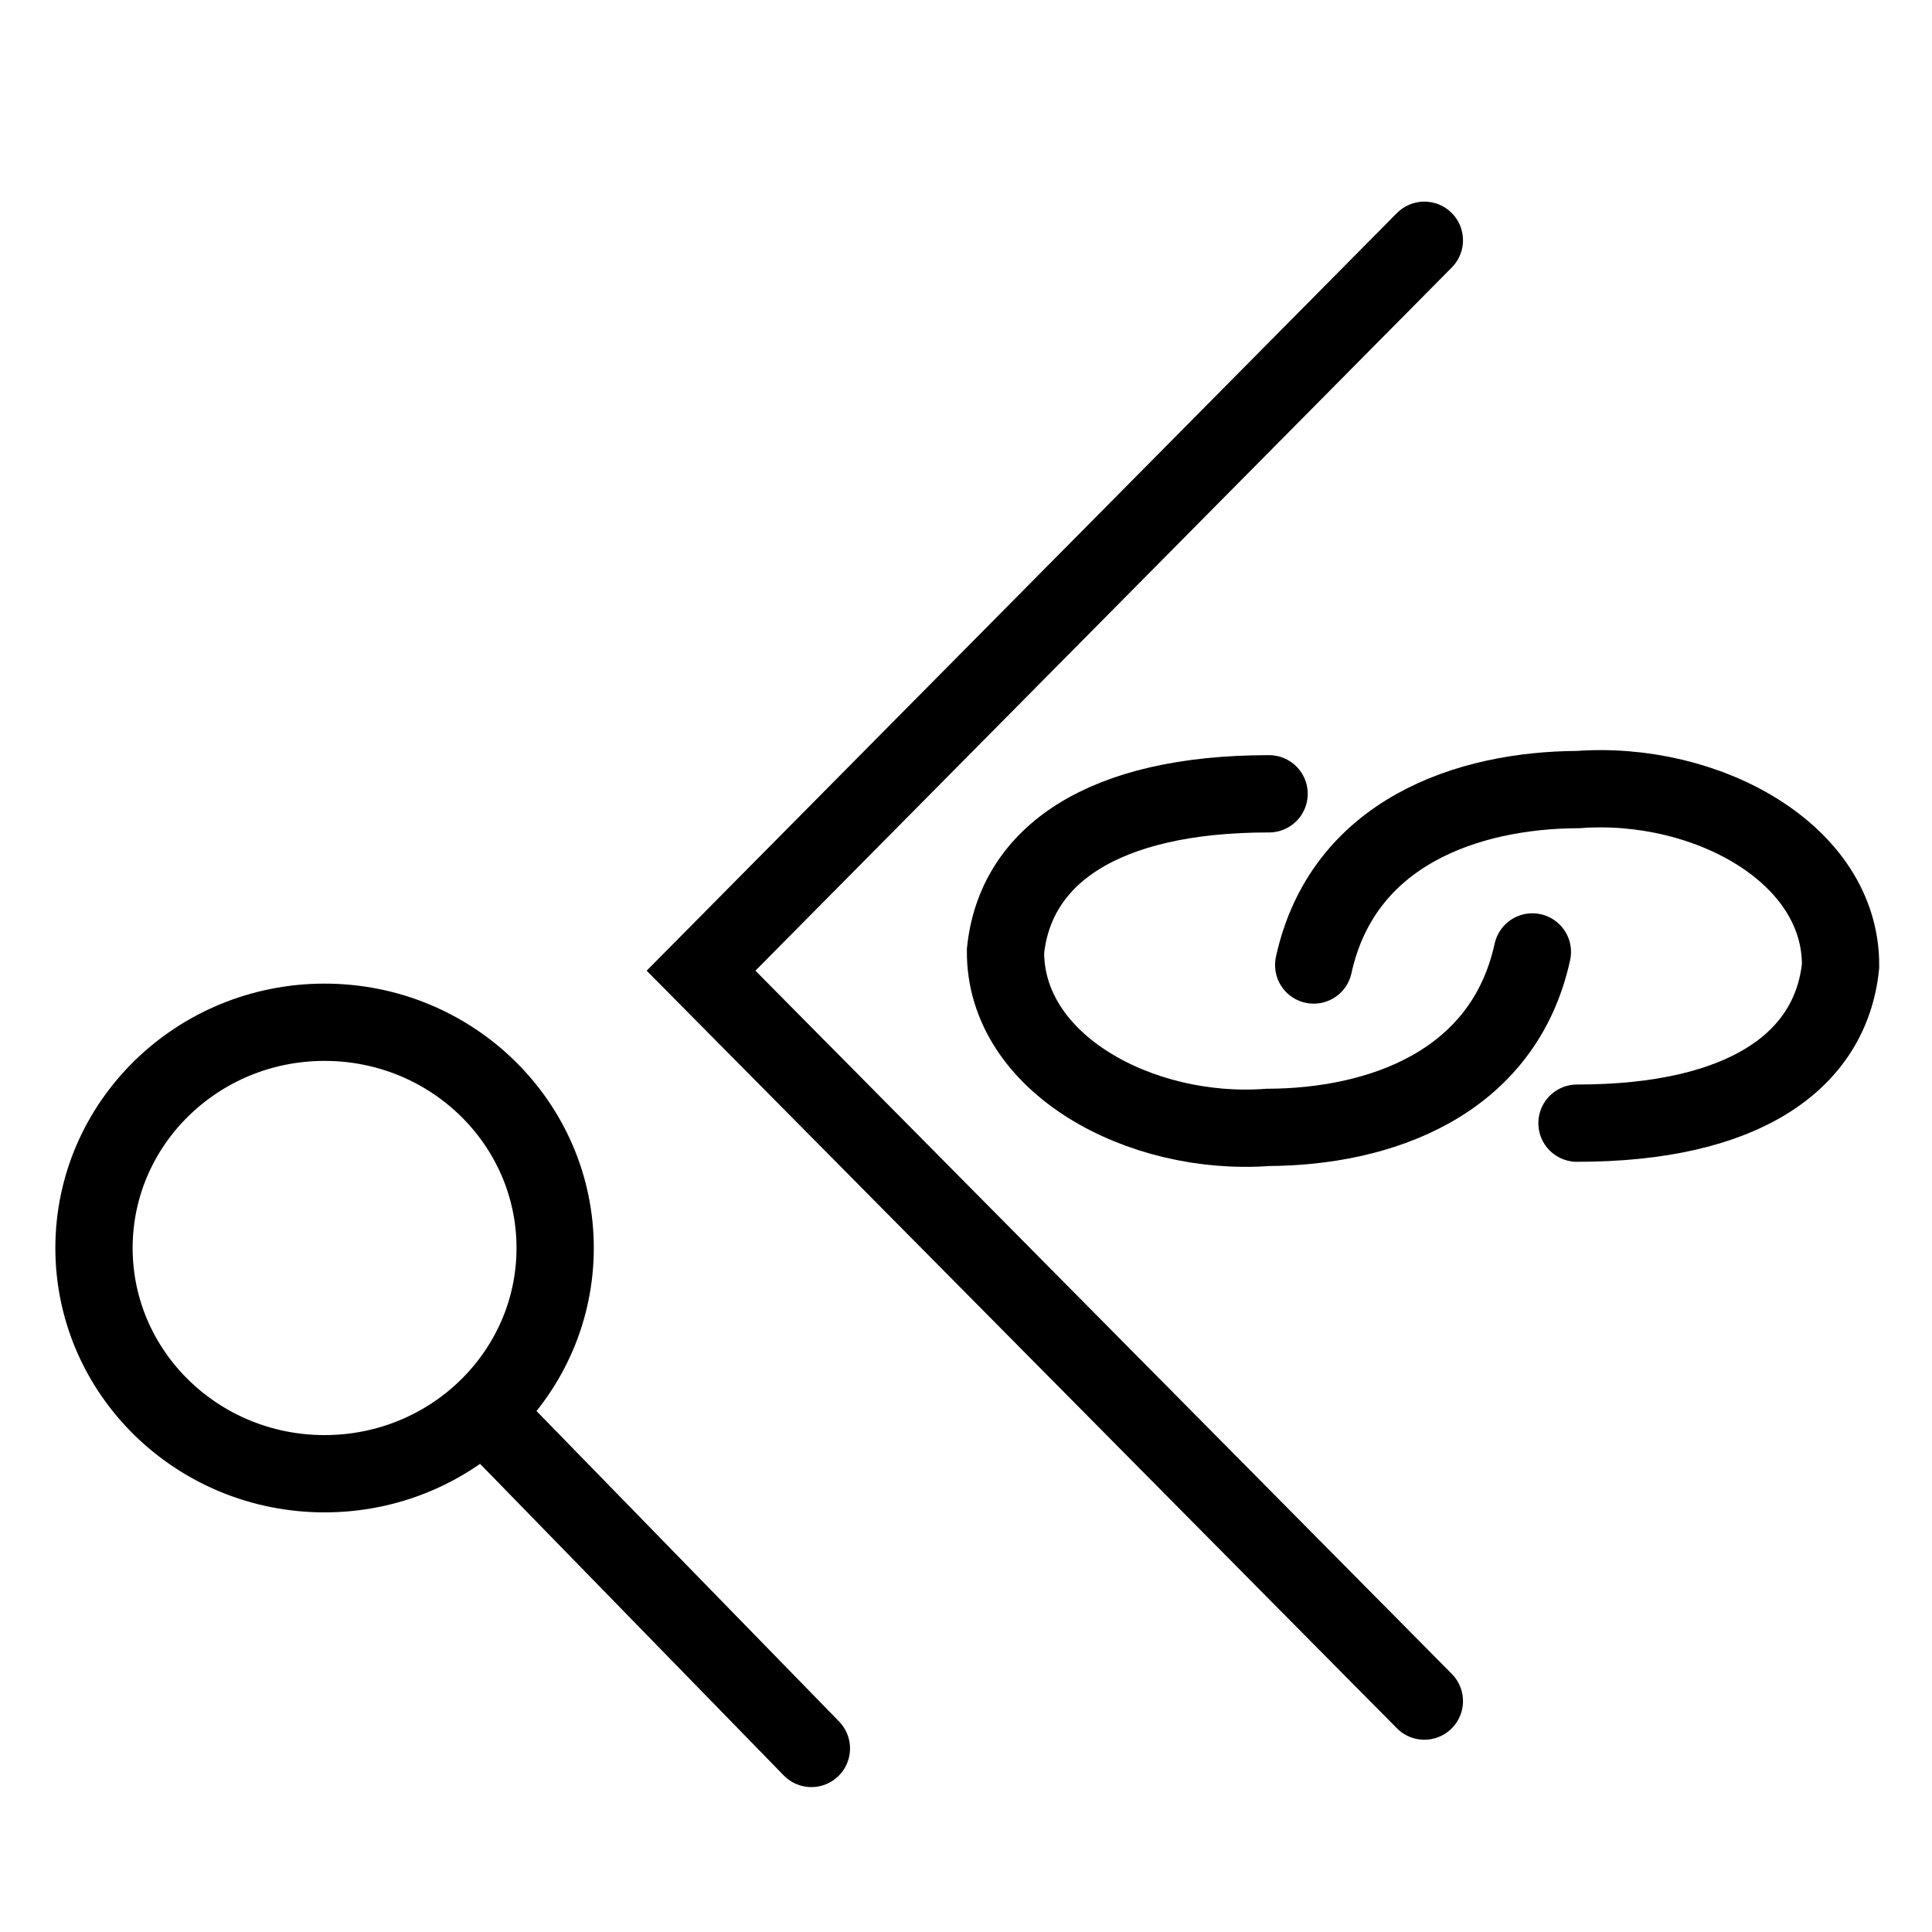
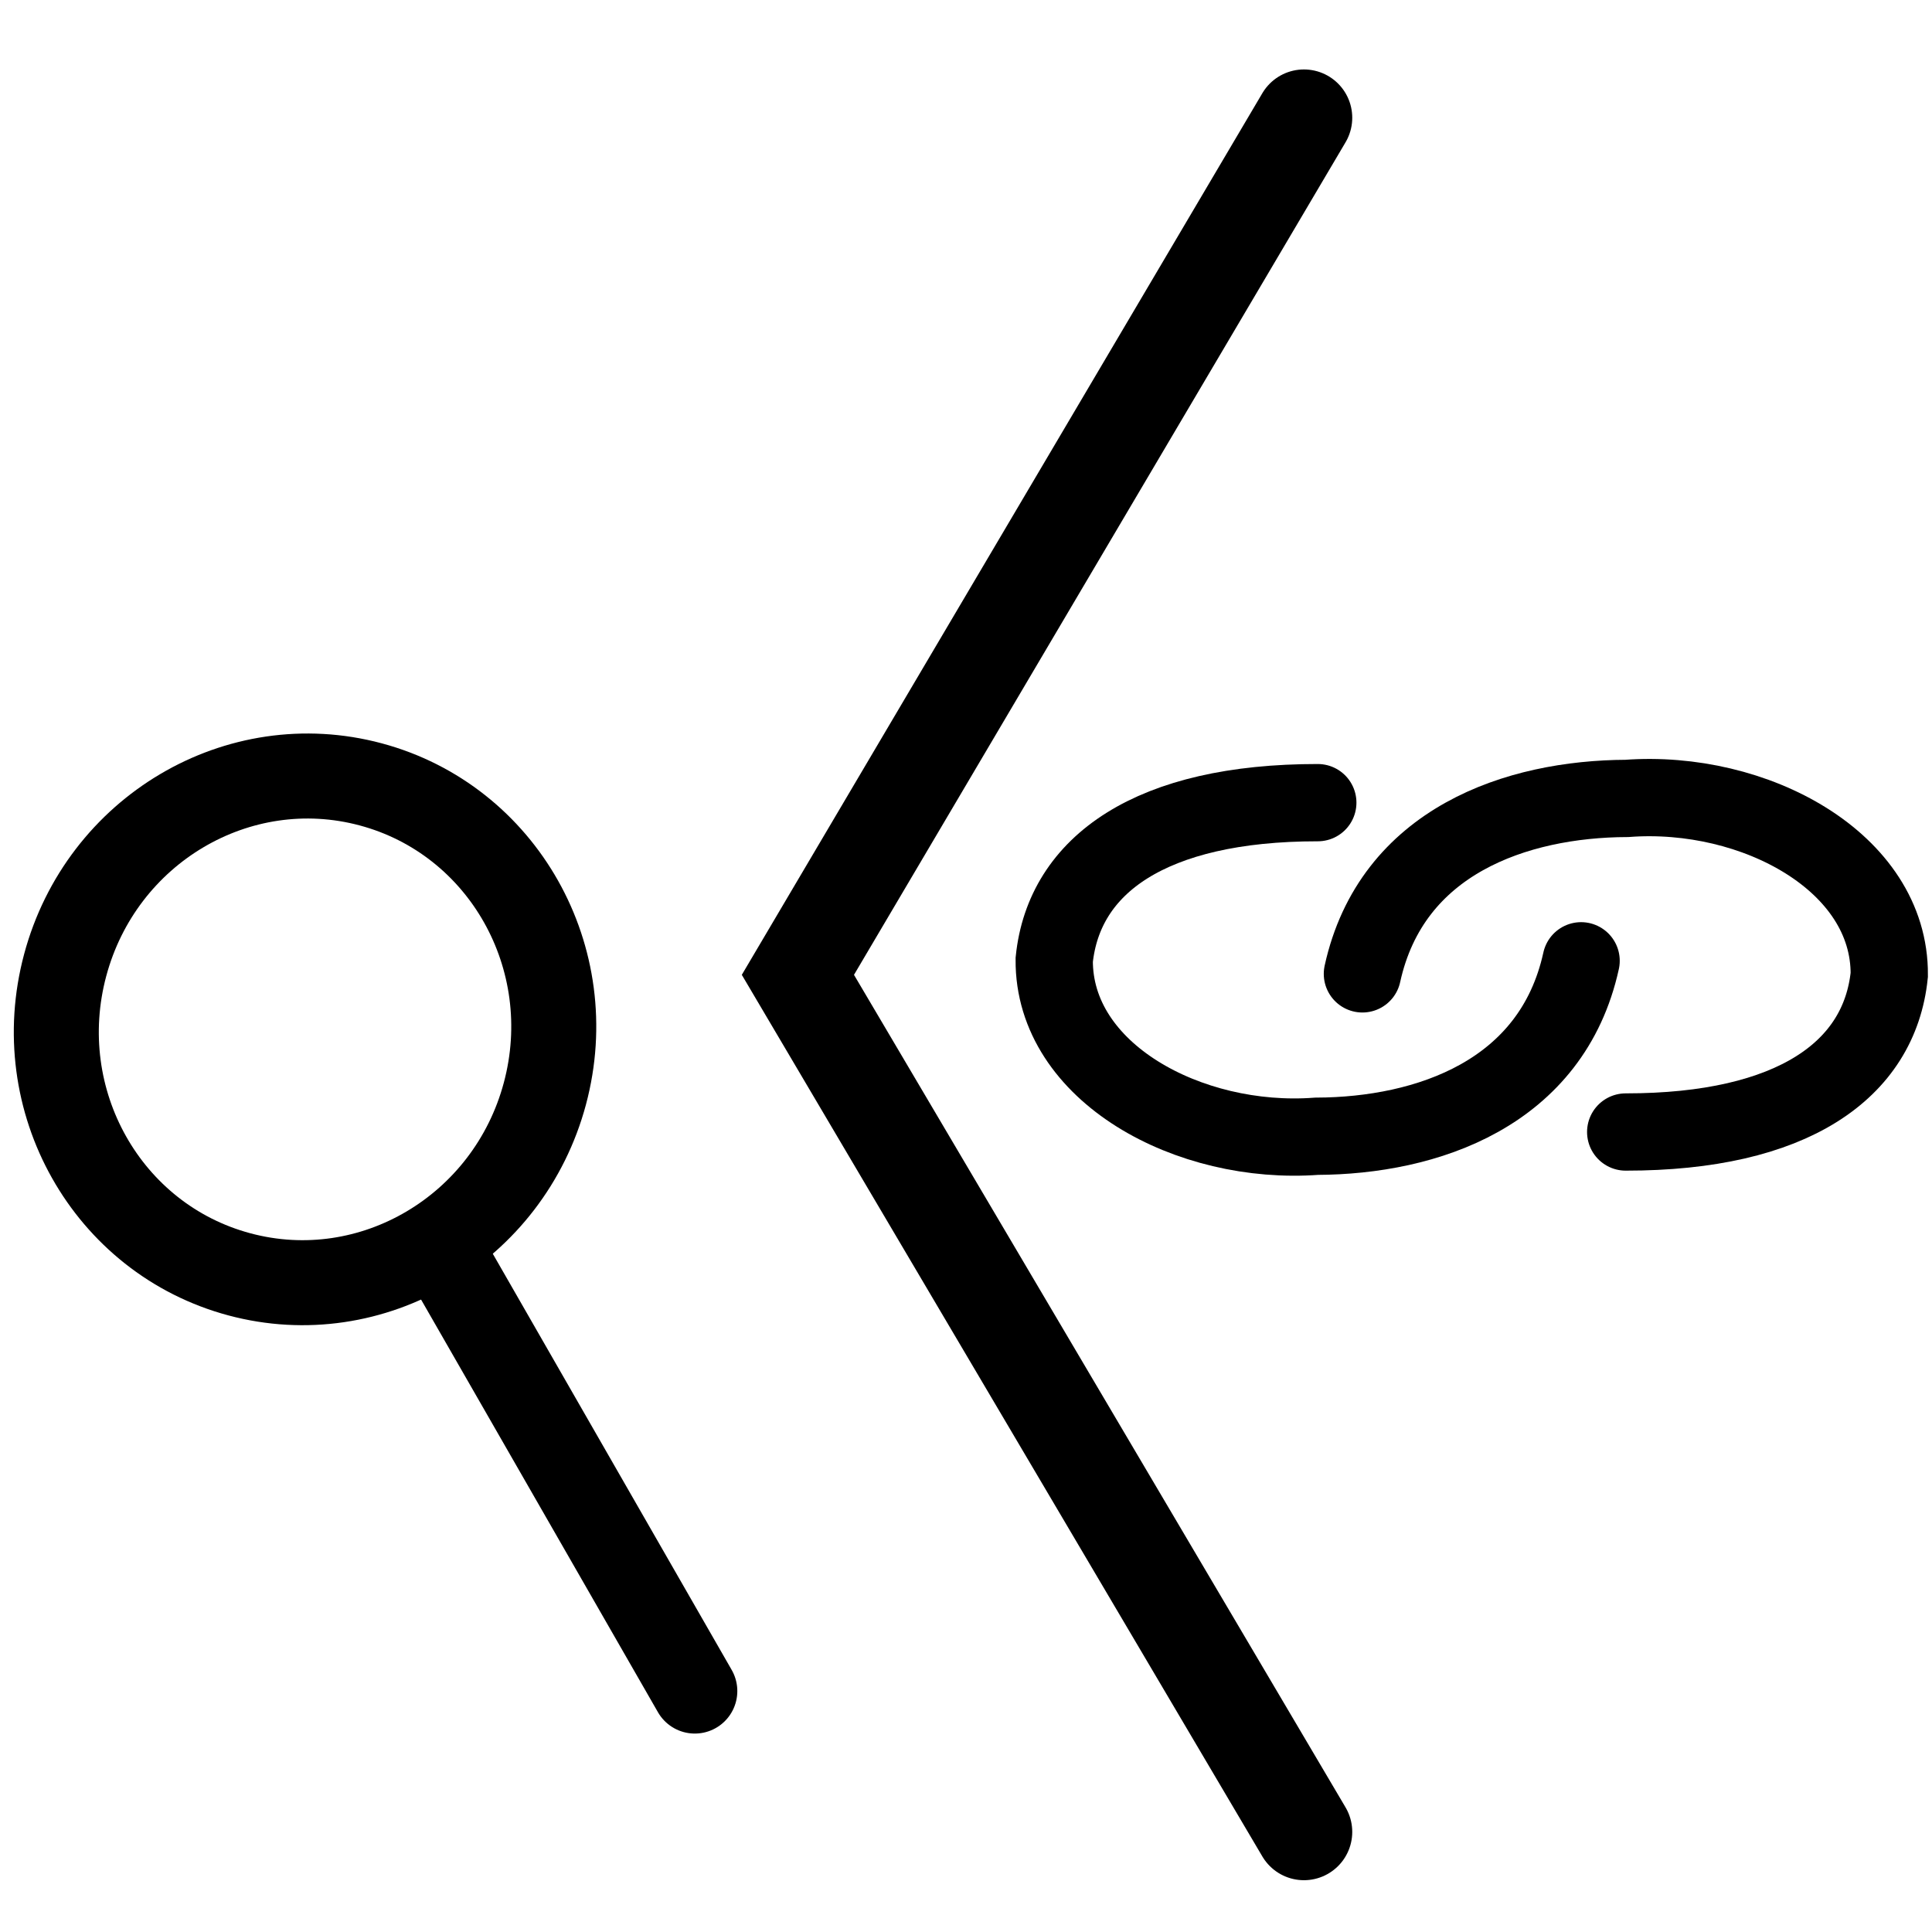
- <svg xmlns="http://www.w3.org/2000/svg" width="200mm" height="200mm" viewBox="0 0 200 200" version="1.1" id="svg8">
+ <svg xmlns="http://www.w3.org/2000/svg" id="svg8" version="1.1" viewBox="0 0 200 200" height="200mm" width="200mm">
  <defs id="defs2">
-     <marker orient="auto" refY="0" refX="0" id="marker1165" style="overflow:visible">
-       <path id="path1163" d="M 0,0 5,-5 -12.5,0 5,5 Z" style="fill-rule:evenodd;stroke:#000000;stroke-width:1pt" transform="matrix(-0.8,0,0,-0.8,-10,0)" />
+     <marker style="overflow:visible" id="marker1165" refX="0" refY="0" orient="auto">
+       <path transform="matrix(-0.8,0,0,-0.8,-10,0)" style="fill-rule:evenodd;stroke:#000000;stroke-width:1pt" d="M 0,0 5,-5 -12.5,0 5,5 Z" id="path1163" />
    </marker>
-     <marker orient="auto" refY="0" refX="0" id="marker1161" style="overflow:visible">
-       <path id="path1159" d="M 0,0 5,-5 -12.5,0 5,5 Z" style="fill-rule:evenodd;stroke:#000000;stroke-width:1pt" transform="matrix(0.8,0,0,0.8,10,0)" />
+     <marker style="overflow:visible" id="marker1161" refX="0" refY="0" orient="auto">
+       <path transform="matrix(0.8,0,0,0.8,10,0)" style="fill-rule:evenodd;stroke:#000000;stroke-width:1pt" d="M 0,0 5,-5 -12.5,0 5,5 Z" id="path1159" />
    </marker>
-     <marker orient="auto" refY="0" refX="0" id="Arrow1Send" style="overflow:visible">
-       <path id="path864" d="M 0,0 5,-5 -12.5,0 5,5 Z" style="fill-rule:evenodd;stroke:#000000;stroke-width:1pt" transform="matrix(-0.2,0,0,-0.2,-1.2,0)" />
+     <marker style="overflow:visible" id="Arrow1Send" refX="0" refY="0" orient="auto">
+       <path transform="matrix(-0.2,0,0,-0.2,-1.2,0)" style="fill-rule:evenodd;stroke:#000000;stroke-width:1pt" d="M 0,0 5,-5 -12.5,0 5,5 Z" id="path864" />
    </marker>
-     <marker orient="auto" refY="0" refX="0" id="Arrow1Sstart" style="overflow:visible">
-       <path id="path861" d="M 0,0 5,-5 -12.5,0 5,5 Z" style="fill-rule:evenodd;stroke:#000000;stroke-width:1pt" transform="matrix(0.2,0,0,0.2,1.2,0)" />
+     <marker style="overflow:visible" id="Arrow1Sstart" refX="0" refY="0" orient="auto">
+       <path transform="matrix(0.2,0,0,0.2,1.2,0)" style="fill-rule:evenodd;stroke:#000000;stroke-width:1pt" d="M 0,0 5,-5 -12.5,0 5,5 Z" id="path861" />
    </marker>
-     <marker orient="auto" refY="0" refX="0" id="Arrow1Mend" style="overflow:visible">
-       <path id="path858" d="M 0,0 5,-5 -12.5,0 5,5 Z" style="fill-rule:evenodd;stroke:#000000;stroke-width:1pt" transform="matrix(-0.4,0,0,-0.4,-4,0)" />
+     <marker style="overflow:visible" id="Arrow1Mend" refX="0" refY="0" orient="auto">
+       <path transform="matrix(-0.4,0,0,-0.4,-4,0)" style="fill-rule:evenodd;stroke:#000000;stroke-width:1pt" d="M 0,0 5,-5 -12.5,0 5,5 Z" id="path858" />
    </marker>
-     <marker orient="auto" refY="0" refX="0" id="Arrow1Mstart" style="overflow:visible">
-       <path id="path855" d="M 0,0 5,-5 -12.5,0 5,5 Z" style="fill-rule:evenodd;stroke:#000000;stroke-width:1pt" transform="matrix(0.4,0,0,0.4,4,0)" />
+     <marker style="overflow:visible" id="Arrow1Mstart" refX="0" refY="0" orient="auto">
+       <path transform="matrix(0.4,0,0,0.4,4,0)" style="fill-rule:evenodd;stroke:#000000;stroke-width:1pt" d="M 0,0 5,-5 -12.5,0 5,5 Z" id="path855" />
    </marker>
-     <marker orient="auto" refY="0" refX="0" id="Arrow1Lend" style="overflow:visible">
-       <path id="path852" d="M 0,0 5,-5 -12.5,0 5,5 Z" style="fill-rule:evenodd;stroke:#000000;stroke-width:1pt" transform="matrix(-0.8,0,0,-0.8,-10,0)" />
+     <marker style="overflow:visible" id="Arrow1Lend" refX="0" refY="0" orient="auto">
+       <path transform="matrix(-0.8,0,0,-0.8,-10,0)" style="fill-rule:evenodd;stroke:#000000;stroke-width:1pt" d="M 0,0 5,-5 -12.5,0 5,5 Z" id="path852" />
    </marker>
-     <marker orient="auto" refY="0" refX="0" id="Arrow1Lstart" style="overflow:visible">
-       <path id="path849" d="M 0,0 5,-5 -12.5,0 5,5 Z" style="fill-rule:evenodd;stroke:#000000;stroke-width:1pt" transform="matrix(0.8,0,0,0.8,10,0)" />
+     <marker style="overflow:visible" id="Arrow1Lstart" refX="0" refY="0" orient="auto">
+       <path transform="matrix(0.8,0,0,0.8,10,0)" style="fill-rule:evenodd;stroke:#000000;stroke-width:1pt" d="M 0,0 5,-5 -12.5,0 5,5 Z" id="path849" />
    </marker>
  </defs>
  <g id="layer1">
-     <path style="fill:none;stroke:#000000;stroke-width:8;stroke-linecap:round;stroke-linejoin:miter;stroke-miterlimit:4;stroke-dasharray:none;stroke-opacity:1" d="M 147.448,176.096 72.57,100.485 147.448,24.873" id="path1238" />
-     <path id="path1261-7" d="m 135.993,99.898 c 3.018,-13.752 15.965,-18.118 27.375,-18.162 13.198,-0.983 27.247,6.575 27.167,18.261 -1.015,9.866 -10.02,16.28 -27.285,16.272" style="fill:none;stroke:#000000;stroke-width:8;stroke-linecap:round;stroke-linejoin:miter;stroke-miterlimit:4;stroke-dasharray:none;stroke-opacity:1" />
-     <path style="fill:none;stroke:#000000;stroke-width:8;stroke-linecap:round;stroke-linejoin:miter;stroke-miterlimit:4;stroke-dasharray:none;stroke-opacity:1" d="m 158.632,98.545 c -3.018,13.752 -15.965,18.118 -27.375,18.162 -13.198,0.983 -27.247,-6.575 -27.167,-18.261 1.015,-9.866 10.02,-16.28 27.285,-16.272" id="path1261-7-5" />
-     <path style="fill:none;stroke:#000000;stroke-width:8;stroke-linecap:round;stroke-linejoin:miter;stroke-miterlimit:4;stroke-dasharray:none;stroke-opacity:1" d="m 50.624,146.758 33.371,34.241" id="path1384-3-6" />
-     <ellipse style="fill:none;fill-rule:evenodd;stroke:#000000;stroke-width:8;stroke-linecap:round;stroke-miterlimit:4;stroke-dasharray:none;stroke-opacity:1;stroke-linejoin:miter" id="path1459" cx="33.6" cy="129.192" rx="23.869" ry="23.368" />
+     <path id="path1238" d="M 134.984,12.189 82.598,100.914 134.984,189.638" style="fill:none;stroke:#000000;stroke-width:10;stroke-linecap:round;stroke-linejoin:miter;stroke-miterlimit:4;stroke-dasharray:none;stroke-opacity:1" />
+     <path style="fill:none;stroke:#000000;stroke-width:8;stroke-linecap:round;stroke-linejoin:miter;stroke-miterlimit:4;stroke-dasharray:none;stroke-opacity:1" d="m 163.675,99.462 c -3.018,13.752 -15.965,18.118 -27.375,18.162 -13.198,0.983 -27.247,-6.575 -27.167,-18.261 1.015,-9.866 10.02,-16.28 27.285,-16.272" id="path1261-7" />
+     <path id="path1261-7-5" d="m 141.036,100.814 c 3.018,-13.752 15.965,-18.118 27.375,-18.162 13.198,-0.983 27.247,6.575 27.166,18.261 -1.015,9.866 -10.02,16.28 -27.285,16.272" style="fill:none;stroke:#000000;stroke-width:8;stroke-linecap:round;stroke-linejoin:miter;stroke-miterlimit:4;stroke-dasharray:none;stroke-opacity:1" />
+     <path id="path1384-3-6" d="m 45.743,129.445 26.184,45.613" style="fill:none;stroke:#000000;stroke-width:8.8;stroke-linecap:round;stroke-linejoin:miter;stroke-miterlimit:4;stroke-dasharray:none;stroke-opacity:1" />
+     <ellipse transform="matrix(-0.258819,0.9659258,0.9659258,0.258819,0,0)" ry="25.705" rx="26.256" cy="58.081" cx="94.755" id="path1459" style="fill:none;fill-rule:evenodd;stroke:#000000;stroke-width:8.8;stroke-linecap:round;stroke-miterlimit:4;stroke-dasharray:none;stroke-opacity:1" />
  </g>
</svg>
